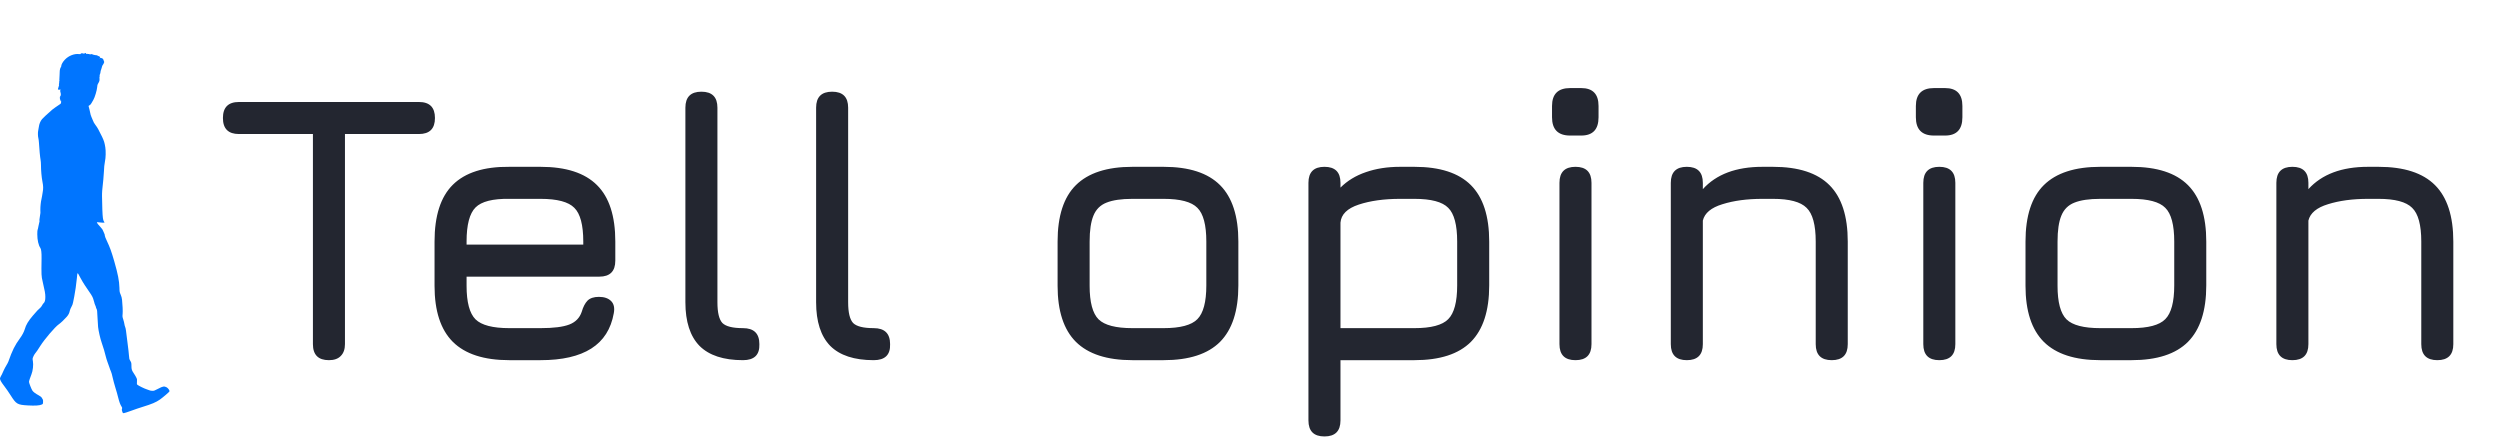
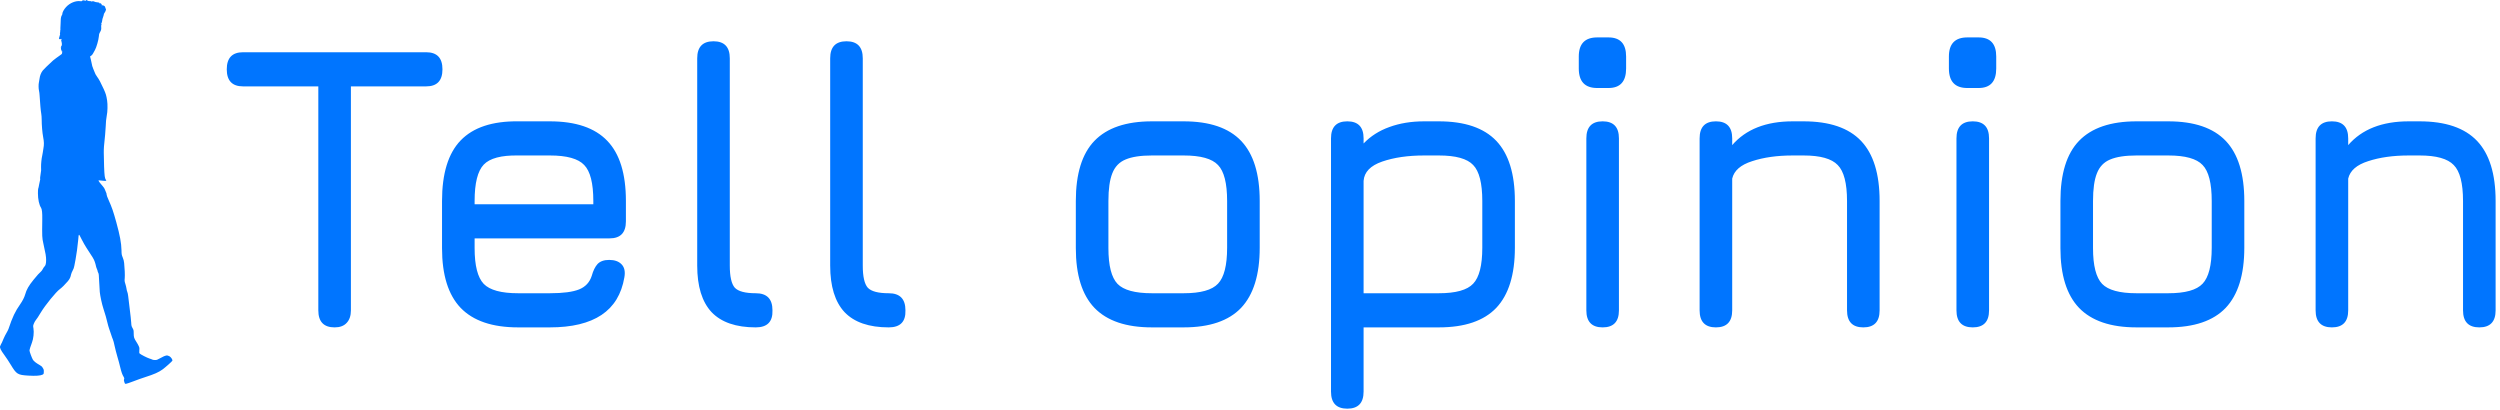
- <svg xmlns="http://www.w3.org/2000/svg" width="236" height="42" viewBox="0 0 236 42" fill="none">
-   <path d="M31.052 34C30.548 34 30.17 33.874 29.918 33.622C29.666 33.37 29.54 32.992 29.54 32.488V12.652H22.556C22.052 12.652 21.674 12.526 21.422 12.274C21.17 12.022 21.044 11.644 21.044 11.14C21.044 10.636 21.17 10.258 21.422 10.006C21.674 9.754 22.052 9.628 22.556 9.628H39.548C40.052 9.628 40.43 9.754 40.682 10.006C40.934 10.258 41.06 10.636 41.06 11.14C41.06 11.644 40.934 12.022 40.682 12.274C40.43 12.526 40.052 12.652 39.548 12.652H32.564V32.488C32.564 32.968 32.432 33.34 32.168 33.604C31.916 33.868 31.544 34 31.052 34ZM44.045 26.116V26.98C44.045 28.528 44.327 29.584 44.891 30.148C45.455 30.7 46.517 30.976 48.077 30.976H51.029C52.253 30.976 53.159 30.862 53.747 30.634C54.335 30.406 54.725 30.004 54.917 29.428C55.049 28.972 55.229 28.624 55.457 28.384C55.697 28.144 56.057 28.024 56.537 28.024C57.041 28.024 57.425 28.156 57.689 28.42C57.953 28.684 58.037 29.068 57.941 29.572C57.677 31.06 56.969 32.17 55.817 32.902C54.665 33.634 53.069 34 51.029 34H48.077C45.689 34 43.913 33.424 42.749 32.272C41.597 31.12 41.021 29.356 41.021 26.98V22.804C41.021 20.368 41.597 18.58 42.749 17.44C43.913 16.288 45.689 15.724 48.077 15.748H51.029C53.429 15.748 55.205 16.324 56.357 17.476C57.509 18.616 58.085 20.392 58.085 22.804V24.604C58.085 25.612 57.581 26.116 56.573 26.116H44.045ZM48.077 18.772C46.517 18.748 45.455 19.018 44.891 19.582C44.327 20.146 44.045 21.22 44.045 22.804V23.092H55.061V22.804C55.061 21.232 54.779 20.17 54.215 19.618C53.663 19.054 52.601 18.772 51.029 18.772H48.077ZM70.137 34C68.301 34 66.933 33.55 66.033 32.65C65.145 31.738 64.701 30.364 64.701 28.528V10.168C64.701 9.16 65.205 8.656 66.213 8.656C67.221 8.656 67.725 9.16 67.725 10.168V28.528C67.725 29.5 67.881 30.154 68.193 30.49C68.517 30.814 69.165 30.976 70.137 30.976C71.169 30.976 71.685 31.48 71.685 32.488C71.721 33.496 71.205 34 70.137 34ZM82.477 34C80.641 34 79.273 33.55 78.373 32.65C77.485 31.738 77.041 30.364 77.041 28.528V10.168C77.041 9.16 77.545 8.656 78.553 8.656C79.561 8.656 80.065 9.16 80.065 10.168V28.528C80.065 29.5 80.221 30.154 80.533 30.49C80.857 30.814 81.505 30.976 82.477 30.976C83.509 30.976 84.025 31.48 84.025 32.488C84.061 33.496 83.545 34 82.477 34ZM106.893 34C104.505 34 102.729 33.424 101.565 32.272C100.413 31.12 99.837 29.356 99.837 26.98V22.804C99.837 20.392 100.413 18.616 101.565 17.476C102.729 16.324 104.505 15.748 106.893 15.748H109.845C112.245 15.748 114.021 16.324 115.173 17.476C116.325 18.628 116.901 20.404 116.901 22.804V26.944C116.901 29.332 116.325 31.108 115.173 32.272C114.021 33.424 112.245 34 109.845 34H106.893ZM102.861 26.98C102.861 28.528 103.143 29.584 103.707 30.148C104.271 30.7 105.333 30.976 106.893 30.976H109.845C111.417 30.976 112.479 30.694 113.031 30.13C113.595 29.566 113.877 28.504 113.877 26.944V22.804C113.877 21.232 113.595 20.17 113.031 19.618C112.479 19.054 111.417 18.772 109.845 18.772H106.893C105.849 18.772 105.033 18.892 104.445 19.132C103.869 19.36 103.461 19.768 103.221 20.356C102.981 20.932 102.861 21.748 102.861 22.804V26.98ZM125.029 41.2C124.021 41.2 123.517 40.696 123.517 39.688V17.26C123.517 16.252 124.021 15.748 125.029 15.748C126.037 15.748 126.541 16.252 126.541 17.26V17.71C127.189 17.062 127.987 16.576 128.935 16.252C129.895 15.916 130.969 15.748 132.157 15.748H133.525C135.925 15.748 137.701 16.324 138.853 17.476C140.005 18.628 140.581 20.404 140.581 22.804V26.944C140.581 29.332 140.005 31.108 138.853 32.272C137.701 33.424 135.925 34 133.525 34H126.541V39.688C126.541 40.696 126.037 41.2 125.029 41.2ZM126.541 30.976H133.525C135.097 30.976 136.159 30.694 136.711 30.13C137.275 29.566 137.557 28.504 137.557 26.944V22.804C137.557 21.232 137.275 20.17 136.711 19.618C136.159 19.054 135.097 18.772 133.525 18.772H132.157C130.657 18.772 129.361 18.952 128.269 19.312C127.177 19.672 126.601 20.242 126.541 21.022V30.976ZM148.221 12.796C147.081 12.796 146.511 12.22 146.511 11.068V10.006C146.511 8.878 147.081 8.314 148.221 8.314H149.265C150.357 8.314 150.903 8.878 150.903 10.006V11.068C150.903 12.22 150.357 12.796 149.265 12.796H148.221ZM148.725 34C147.717 34 147.213 33.496 147.213 32.488V17.26C147.213 16.252 147.717 15.748 148.725 15.748C149.733 15.748 150.237 16.252 150.237 17.26V32.488C150.237 33.496 149.733 34 148.725 34ZM159.236 34C158.228 34 157.724 33.496 157.724 32.488V17.26C157.724 16.252 158.228 15.748 159.236 15.748C160.244 15.748 160.748 16.252 160.748 17.26V17.854C162.02 16.45 163.892 15.748 166.364 15.748H167.372C169.772 15.748 171.548 16.324 172.7 17.476C173.852 18.628 174.428 20.404 174.428 22.804V32.488C174.428 33.496 173.924 34 172.916 34C171.908 34 171.404 33.496 171.404 32.488V22.804C171.404 21.232 171.116 20.17 170.54 19.618C169.976 19.054 168.92 18.772 167.372 18.772H166.364C164.924 18.772 163.67 18.94 162.602 19.276C161.534 19.6 160.916 20.116 160.748 20.824V32.488C160.748 33.496 160.244 34 159.236 34ZM182.568 12.796C181.428 12.796 180.858 12.22 180.858 11.068V10.006C180.858 8.878 181.428 8.314 182.568 8.314H183.612C184.704 8.314 185.25 8.878 185.25 10.006V11.068C185.25 12.22 184.704 12.796 183.612 12.796H182.568ZM183.072 34C182.064 34 181.56 33.496 181.56 32.488V17.26C181.56 16.252 182.064 15.748 183.072 15.748C184.08 15.748 184.584 16.252 184.584 17.26V32.488C184.584 33.496 184.08 34 183.072 34ZM198.264 34C195.876 34 194.1 33.424 192.936 32.272C191.784 31.12 191.208 29.356 191.208 26.98V22.804C191.208 20.392 191.784 18.616 192.936 17.476C194.1 16.324 195.876 15.748 198.264 15.748H201.216C203.616 15.748 205.392 16.324 206.544 17.476C207.696 18.628 208.272 20.404 208.272 22.804V26.944C208.272 29.332 207.696 31.108 206.544 32.272C205.392 33.424 203.616 34 201.216 34H198.264ZM194.232 26.98C194.232 28.528 194.514 29.584 195.078 30.148C195.642 30.7 196.704 30.976 198.264 30.976H201.216C202.788 30.976 203.85 30.694 204.402 30.13C204.966 29.566 205.248 28.504 205.248 26.944V22.804C205.248 21.232 204.966 20.17 204.402 19.618C203.85 19.054 202.788 18.772 201.216 18.772H198.264C197.22 18.772 196.404 18.892 195.816 19.132C195.24 19.36 194.832 19.768 194.592 20.356C194.352 20.932 194.232 21.748 194.232 22.804V26.98ZM216.401 34C215.393 34 214.889 33.496 214.889 32.488V17.26C214.889 16.252 215.393 15.748 216.401 15.748C217.409 15.748 217.913 16.252 217.913 17.26V17.854C219.185 16.45 221.057 15.748 223.529 15.748H224.537C226.937 15.748 228.713 16.324 229.865 17.476C231.017 18.628 231.593 20.404 231.593 22.804V32.488C231.593 33.496 231.089 34 230.081 34C229.073 34 228.569 33.496 228.569 32.488V22.804C228.569 21.232 228.281 20.17 227.705 19.618C227.141 19.054 226.085 18.772 224.537 18.772H223.529C222.089 18.772 220.835 18.94 219.767 19.276C218.699 19.6 218.081 20.116 217.913 20.824V32.488C217.913 33.496 217.409 34 216.401 34Z" fill="#232630" />
-   <path d="M8.129 5.061C8.155 5.106 8.173 5.115 8.202 5.088C8.225 5.067 8.245 5.067 8.257 5.085C8.265 5.1 8.3 5.106 8.329 5.097C8.358 5.088 8.41 5.097 8.445 5.115C8.486 5.139 8.523 5.142 8.561 5.121C8.61 5.091 8.718 5.112 8.854 5.178C8.877 5.187 8.955 5.2 9.025 5.206C9.173 5.212 9.271 5.257 9.242 5.302C9.231 5.323 9.245 5.323 9.283 5.302C9.332 5.275 9.352 5.281 9.402 5.347C9.436 5.392 9.463 5.438 9.463 5.453C9.463 5.465 9.486 5.474 9.512 5.474C9.599 5.471 9.723 5.537 9.741 5.591C9.752 5.621 9.776 5.688 9.799 5.742C9.822 5.793 9.839 5.844 9.839 5.856C9.839 5.902 9.723 6.137 9.68 6.173C9.657 6.194 9.636 6.239 9.636 6.275C9.636 6.308 9.602 6.42 9.564 6.519C9.523 6.619 9.492 6.727 9.492 6.761C9.489 6.878 9.416 7.11 9.39 7.086C9.376 7.074 9.381 7.086 9.402 7.113C9.431 7.155 9.434 7.176 9.407 7.21C9.387 7.237 9.381 7.309 9.393 7.414C9.407 7.547 9.399 7.607 9.349 7.728C9.315 7.806 9.265 7.897 9.239 7.927C9.207 7.963 9.184 8.068 9.173 8.231C9.147 8.538 8.947 9.207 8.81 9.433C8.758 9.521 8.674 9.662 8.628 9.747C8.573 9.843 8.506 9.916 8.451 9.94C8.402 9.961 8.361 9.994 8.361 10.012C8.361 10.03 8.396 10.16 8.436 10.301C8.474 10.443 8.52 10.639 8.535 10.735C8.549 10.835 8.578 10.925 8.599 10.937C8.619 10.952 8.625 10.964 8.61 10.964C8.596 10.964 8.599 10.982 8.616 11.004C8.634 11.025 8.694 11.166 8.749 11.32C8.822 11.516 8.894 11.651 9.005 11.79C9.178 12.007 9.355 12.323 9.631 12.902C9.825 13.318 9.865 13.441 9.941 13.905C9.999 14.246 9.984 14.921 9.912 15.213C9.863 15.43 9.81 15.925 9.81 16.202C9.81 16.325 9.784 16.657 9.755 16.94C9.639 17.995 9.631 18.106 9.631 18.531C9.631 18.769 9.642 19.324 9.66 19.764C9.692 20.565 9.721 20.785 9.822 20.924C9.848 20.957 9.868 20.996 9.868 21.011C9.868 21.035 9.477 21.017 9.251 20.981C9.178 20.969 9.144 20.975 9.144 20.999C9.144 21.041 9.344 21.294 9.538 21.496C9.639 21.602 9.706 21.701 9.749 21.828C9.784 21.927 9.834 22.039 9.857 22.078C9.88 22.117 9.897 22.183 9.892 22.229C9.889 22.28 9.958 22.467 10.091 22.747C10.379 23.353 10.521 23.747 10.793 24.691C11.132 25.872 11.257 26.514 11.274 27.162C11.283 27.538 11.286 27.562 11.387 27.803C11.463 27.978 11.503 28.126 11.521 28.301C11.573 28.777 11.599 29.364 11.576 29.63C11.552 29.883 11.555 29.916 11.636 30.157C11.683 30.299 11.729 30.491 11.741 30.582C11.752 30.672 11.784 30.796 11.813 30.856C11.842 30.913 11.877 31.076 11.894 31.218C11.909 31.356 11.976 31.878 12.039 32.372C12.106 32.869 12.167 33.412 12.176 33.577C12.193 33.858 12.202 33.897 12.3 34.062C12.402 34.237 12.405 34.252 12.408 34.545C12.41 34.882 12.439 34.964 12.665 35.298C12.735 35.398 12.825 35.554 12.868 35.645C12.941 35.795 12.947 35.828 12.929 36.039C12.915 36.235 12.918 36.274 12.964 36.317C13.057 36.404 13.654 36.696 13.863 36.757C13.973 36.787 14.095 36.832 14.132 36.853C14.17 36.874 14.283 36.892 14.381 36.892C14.544 36.895 14.587 36.88 14.947 36.69C15.381 36.461 15.495 36.443 15.723 36.558C15.866 36.633 16.028 36.862 15.996 36.949C15.976 37.01 15.358 37.534 15.092 37.721C14.723 37.977 14.335 38.143 13.448 38.414C13.176 38.495 12.694 38.661 12.376 38.779C12.057 38.896 11.749 38.995 11.694 38.999C11.599 39.005 11.593 38.999 11.538 38.842C11.492 38.709 11.489 38.664 11.515 38.589C11.544 38.507 11.541 38.483 11.477 38.387C11.352 38.2 11.263 37.953 11.155 37.525C11.1 37.293 10.981 36.874 10.892 36.594C10.805 36.31 10.689 35.886 10.636 35.645C10.587 35.404 10.512 35.138 10.471 35.057C10.431 34.973 10.361 34.792 10.318 34.65C10.274 34.508 10.193 34.282 10.138 34.147C10.086 34.008 10.01 33.758 9.97 33.589C9.897 33.267 9.776 32.866 9.596 32.339C9.463 31.959 9.297 31.227 9.26 30.868C9.242 30.718 9.216 30.296 9.202 29.928C9.178 29.34 9.167 29.25 9.115 29.16C9.083 29.105 9.057 29.036 9.057 29.006C9.057 28.976 9.025 28.888 8.987 28.81C8.949 28.732 8.912 28.614 8.9 28.548C8.889 28.482 8.842 28.319 8.793 28.186C8.709 27.954 8.628 27.825 8.013 26.936C7.909 26.788 7.712 26.453 7.573 26.194C7.286 25.658 7.318 25.649 7.257 26.258C7.207 26.785 7.089 27.614 7.013 27.975C6.976 28.156 6.923 28.412 6.9 28.539C6.871 28.701 6.825 28.828 6.741 28.97C6.677 29.081 6.61 29.238 6.593 29.322C6.544 29.566 6.465 29.717 6.291 29.916C6.051 30.187 5.726 30.495 5.544 30.618C5.199 30.856 4.205 32.022 3.804 32.655C3.555 33.05 3.431 33.234 3.315 33.366C3.257 33.436 3.175 33.574 3.138 33.677C3.065 33.858 3.065 33.867 3.106 34.096C3.167 34.43 3.103 35.018 2.967 35.343C2.845 35.642 2.738 35.97 2.738 36.051C2.738 36.145 2.958 36.717 3.051 36.862C3.141 37.001 3.338 37.148 3.674 37.332C3.836 37.422 3.909 37.483 3.944 37.552C3.97 37.606 4.01 37.67 4.033 37.697C4.062 37.733 4.071 37.805 4.065 37.938C4.057 38.125 4.054 38.131 3.952 38.185C3.761 38.281 3.303 38.312 2.633 38.272C1.639 38.215 1.532 38.152 1.004 37.317C0.839 37.052 0.57 36.666 0.41 36.458C0.071 36.018 -0.036 35.81 0.01 35.672C0.028 35.623 0.062 35.545 0.091 35.5C0.123 35.455 0.161 35.385 0.178 35.343C0.199 35.301 0.271 35.138 0.341 34.982C0.413 34.825 0.529 34.602 0.604 34.487C0.677 34.373 0.758 34.216 0.787 34.141C1.158 33.086 1.404 32.589 1.883 31.938C2.091 31.655 2.262 31.332 2.332 31.094C2.457 30.654 2.665 30.308 3.118 29.777C3.462 29.373 3.654 29.172 3.79 29.066C3.848 29.021 3.929 28.916 3.97 28.834C4.007 28.756 4.071 28.665 4.106 28.632C4.231 28.53 4.28 28.355 4.28 28.029C4.28 27.722 4.236 27.472 4.022 26.559C3.906 26.065 3.9 25.995 3.923 24.419C3.932 23.859 3.894 23.527 3.813 23.41C3.631 23.148 3.52 22.657 3.52 22.114C3.52 21.903 3.532 21.722 3.547 21.707C3.561 21.689 3.602 21.523 3.633 21.337C3.668 21.15 3.709 20.966 3.723 20.927C3.738 20.888 3.738 20.845 3.723 20.83C3.712 20.815 3.726 20.662 3.758 20.487C3.79 20.312 3.816 20.137 3.816 20.095C3.813 20.053 3.813 19.917 3.81 19.791C3.804 19.52 3.857 19.022 3.912 18.814C3.932 18.73 3.958 18.594 3.97 18.513C3.981 18.429 4.007 18.26 4.031 18.136C4.094 17.805 4.089 17.564 4.005 17.142C3.926 16.747 3.868 16.087 3.868 15.578C3.868 15.412 3.851 15.186 3.828 15.072C3.784 14.867 3.706 14.041 3.677 13.48C3.668 13.315 3.642 13.113 3.619 13.031C3.573 12.857 3.567 12.471 3.607 12.32C3.625 12.263 3.651 12.106 3.668 11.974C3.703 11.7 3.81 11.437 3.97 11.245C4.057 11.139 4.46 10.765 4.923 10.359C5.007 10.286 5.378 10.024 5.648 9.846C5.752 9.777 5.761 9.759 5.77 9.623C5.776 9.485 5.773 9.479 5.732 9.533C5.689 9.59 5.689 9.587 5.706 9.494C5.715 9.439 5.712 9.4 5.697 9.409C5.66 9.436 5.636 9.304 5.668 9.244C5.691 9.198 5.686 9.192 5.651 9.207C5.619 9.219 5.628 9.189 5.68 9.108C5.747 9.006 5.755 8.972 5.738 8.843C5.729 8.761 5.706 8.668 5.691 8.638C5.674 8.602 5.674 8.563 5.694 8.526C5.738 8.442 5.732 8.427 5.665 8.463C5.622 8.487 5.607 8.487 5.607 8.46C5.607 8.436 5.596 8.436 5.564 8.463C5.529 8.493 5.52 8.493 5.52 8.463C5.52 8.442 5.503 8.433 5.483 8.442C5.457 8.451 5.471 8.379 5.526 8.216C5.57 8.086 5.593 7.987 5.573 7.999C5.549 8.014 5.547 8.005 5.564 7.963C5.578 7.933 5.593 7.755 5.599 7.574C5.602 7.39 5.613 7.167 5.625 7.077C5.633 6.987 5.639 6.857 5.636 6.791C5.633 6.634 5.689 6.396 5.741 6.351C5.764 6.333 5.781 6.284 5.781 6.242C5.781 6.098 5.932 5.829 6.132 5.624C6.48 5.26 7.028 5.046 7.465 5.106C7.573 5.118 7.605 5.112 7.616 5.076C7.636 5.022 7.767 5.013 7.88 5.055C7.932 5.076 7.961 5.073 7.984 5.04C8.034 4.98 8.091 4.989 8.129 5.061ZM9.413 5.546C9.422 5.57 9.431 5.561 9.431 5.528C9.434 5.495 9.425 5.477 9.416 5.489C9.407 5.498 9.405 5.525 9.413 5.546ZM5.645 7.625C5.654 7.646 5.66 7.631 5.66 7.589C5.66 7.547 5.654 7.532 5.645 7.55C5.639 7.571 5.639 7.607 5.645 7.625Z" fill="#0075FF" />
+ <svg xmlns="http://www.w3.org/2000/svg" width="232" height="38" viewBox="0 0 232 38" fill="none">
+   <path fill-rule="evenodd" clip-rule="evenodd" d="M8.202 0.092C8.173 0.121 8.155 0.111 8.129 0.064C8.091 -0.012 8.034 -0.021 7.984 0.042C7.961 0.076 7.932 0.08 7.88 0.057C7.767 0.013 7.636 0.023 7.616 0.08C7.605 0.117 7.573 0.124 7.465 0.111C7.028 0.048 6.48 0.272 6.132 0.654C5.932 0.869 5.781 1.15 5.781 1.301C5.781 1.346 5.764 1.396 5.741 1.415C5.689 1.462 5.633 1.712 5.636 1.876C5.639 1.945 5.633 2.081 5.625 2.176C5.613 2.271 5.602 2.504 5.599 2.697C5.593 2.886 5.578 3.072 5.564 3.104C5.547 3.148 5.549 3.158 5.573 3.142C5.593 3.129 5.57 3.233 5.526 3.369C5.471 3.54 5.457 3.615 5.483 3.606C5.503 3.596 5.52 3.606 5.52 3.628C5.52 3.66 5.529 3.66 5.564 3.628C5.596 3.6 5.607 3.6 5.607 3.625C5.607 3.653 5.622 3.653 5.665 3.628C5.732 3.59 5.738 3.606 5.694 3.694C5.674 3.732 5.674 3.773 5.691 3.811C5.706 3.843 5.729 3.941 5.738 4.026C5.755 4.162 5.747 4.196 5.68 4.304C5.628 4.389 5.619 4.42 5.651 4.408C5.686 4.392 5.691 4.398 5.668 4.446C5.636 4.509 5.66 4.648 5.697 4.619C5.712 4.61 5.715 4.651 5.706 4.708C5.689 4.806 5.689 4.809 5.732 4.749C5.773 4.692 5.776 4.698 5.77 4.843C5.761 4.986 5.752 5.004 5.648 5.077C5.378 5.263 5.007 5.538 4.923 5.614C4.46 6.04 4.057 6.431 3.97 6.542C3.81 6.744 3.703 7.019 3.668 7.306C3.651 7.445 3.625 7.609 3.607 7.669C3.567 7.827 3.573 8.231 3.619 8.414C3.642 8.499 3.668 8.711 3.677 8.884C3.706 9.472 3.784 10.336 3.828 10.551C3.851 10.671 3.868 10.908 3.868 11.082C3.868 11.615 3.926 12.306 4.005 12.72C4.089 13.162 4.094 13.415 4.031 13.762C4.007 13.891 3.981 14.068 3.97 14.156C3.958 14.242 3.932 14.384 3.912 14.472C3.857 14.69 3.804 15.211 3.81 15.495C3.812 15.551 3.812 15.609 3.813 15.661C3.814 15.73 3.814 15.788 3.816 15.814C3.816 15.858 3.79 16.041 3.758 16.224C3.726 16.407 3.712 16.568 3.723 16.584C3.738 16.6 3.738 16.644 3.723 16.685C3.709 16.726 3.668 16.919 3.633 17.114C3.602 17.31 3.561 17.484 3.547 17.503C3.532 17.519 3.52 17.708 3.52 17.929C3.52 18.497 3.631 19.012 3.813 19.287C3.894 19.41 3.932 19.757 3.923 20.344C3.9 21.995 3.906 22.068 4.022 22.586C4.236 23.542 4.28 23.804 4.28 24.126C4.28 24.467 4.231 24.65 4.106 24.758C4.071 24.792 4.007 24.887 3.97 24.969C3.929 25.054 3.848 25.165 3.79 25.212C3.654 25.323 3.462 25.534 3.118 25.957C2.665 26.513 2.457 26.876 2.332 27.337C2.262 27.586 2.091 27.924 1.883 28.221C1.404 28.903 1.158 29.424 0.787 30.529C0.758 30.607 0.677 30.772 0.604 30.892C0.529 31.012 0.413 31.245 0.341 31.409C0.271 31.573 0.199 31.744 0.178 31.788C0.161 31.832 0.123 31.905 0.091 31.952C0.062 32 0.028 32.082 0.01 32.132C-0.036 32.278 0.071 32.495 0.41 32.956C0.57 33.174 0.839 33.578 1.004 33.856C1.532 34.73 1.639 34.797 2.633 34.857C3.303 34.898 3.761 34.866 3.952 34.765C4.054 34.708 4.057 34.702 4.065 34.506C4.071 34.367 4.062 34.292 4.033 34.254C4.01 34.225 3.97 34.159 3.944 34.102C3.909 34.03 3.836 33.966 3.674 33.872C3.338 33.679 3.141 33.524 3.051 33.379C2.958 33.228 2.738 32.628 2.738 32.53C2.738 32.445 2.845 32.101 2.967 31.788C3.103 31.447 3.167 30.831 3.106 30.481C3.065 30.241 3.065 30.232 3.138 30.042C3.175 29.935 3.257 29.79 3.315 29.717C3.431 29.578 3.555 29.386 3.804 28.972C4.205 28.309 5.199 27.087 5.544 26.838C5.726 26.709 6.051 26.387 6.291 26.102C6.465 25.894 6.544 25.736 6.593 25.48C6.61 25.392 6.677 25.228 6.741 25.111C6.825 24.963 6.871 24.83 6.9 24.66C6.923 24.527 6.976 24.259 7.013 24.069C7.089 23.691 7.207 22.822 7.257 22.27C7.287 21.951 7.294 21.794 7.33 21.787C7.366 21.78 7.429 21.923 7.573 22.203C7.712 22.475 7.909 22.826 8.013 22.98C8.628 23.912 8.709 24.047 8.793 24.29C8.842 24.429 8.889 24.6 8.9 24.669C8.912 24.739 8.949 24.862 8.987 24.944C9.025 25.026 9.057 25.117 9.057 25.149C9.057 25.181 9.083 25.253 9.115 25.31C9.167 25.405 9.178 25.5 9.202 26.115C9.216 26.5 9.242 26.942 9.26 27.1C9.297 27.476 9.463 28.243 9.596 28.641C9.776 29.193 9.897 29.613 9.97 29.951C10.01 30.128 10.086 30.39 10.138 30.535C10.193 30.677 10.274 30.914 10.318 31.062C10.361 31.21 10.431 31.4 10.471 31.488C10.512 31.573 10.587 31.851 10.636 32.104C10.689 32.356 10.805 32.801 10.892 33.098C10.981 33.392 11.1 33.831 11.155 34.074C11.263 34.522 11.352 34.781 11.477 34.977C11.541 35.078 11.544 35.103 11.515 35.188C11.489 35.267 11.492 35.315 11.538 35.453C11.593 35.618 11.599 35.624 11.694 35.618C11.749 35.614 12.057 35.51 12.376 35.387C12.694 35.264 13.176 35.09 13.448 35.005C14.335 34.721 14.723 34.547 15.092 34.279C15.358 34.083 15.976 33.534 15.996 33.471C16.028 33.379 15.866 33.139 15.723 33.06C15.495 32.94 15.381 32.959 14.947 33.199C14.587 33.398 14.544 33.414 14.381 33.411C14.283 33.411 14.17 33.392 14.132 33.37C14.095 33.348 13.973 33.3 13.863 33.269C13.654 33.206 13.057 32.899 12.964 32.808C12.918 32.764 12.915 32.723 12.929 32.517C12.947 32.296 12.941 32.262 12.868 32.104C12.825 32.009 12.735 31.845 12.665 31.741C12.439 31.39 12.41 31.305 12.408 30.952C12.405 30.645 12.402 30.63 12.3 30.446C12.202 30.273 12.193 30.232 12.176 29.938C12.167 29.765 12.106 29.196 12.039 28.675C11.976 28.158 11.909 27.611 11.894 27.466C11.877 27.318 11.842 27.147 11.813 27.087C11.784 27.024 11.752 26.895 11.741 26.8C11.729 26.705 11.683 26.503 11.636 26.355C11.555 26.102 11.552 26.068 11.576 25.802C11.599 25.525 11.573 24.909 11.521 24.41C11.503 24.227 11.463 24.073 11.387 23.889C11.286 23.637 11.283 23.611 11.274 23.217C11.257 22.538 11.132 21.866 10.793 20.628C10.521 19.64 10.379 19.227 10.091 18.592C9.958 18.298 9.889 18.103 9.892 18.049C9.897 18.002 9.88 17.932 9.857 17.891C9.834 17.85 9.784 17.733 9.749 17.629C9.706 17.497 9.639 17.392 9.538 17.282C9.344 17.07 9.144 16.805 9.144 16.761C9.144 16.736 9.178 16.729 9.251 16.742C9.477 16.78 9.868 16.799 9.868 16.774C9.868 16.758 9.848 16.717 9.822 16.682C9.721 16.537 9.692 16.306 9.66 15.467C9.642 15.006 9.631 14.425 9.631 14.175C9.631 13.73 9.639 13.614 9.755 12.509C9.784 12.212 9.81 11.864 9.81 11.735C9.81 11.445 9.863 10.927 9.912 10.7C9.984 10.393 9.999 9.686 9.941 9.329C9.865 8.843 9.825 8.714 9.631 8.278C9.355 7.672 9.178 7.341 9.005 7.113C8.894 6.968 8.822 6.826 8.749 6.621C8.694 6.46 8.634 6.311 8.616 6.289C8.599 6.267 8.596 6.248 8.61 6.248C8.625 6.248 8.619 6.236 8.599 6.22C8.578 6.207 8.549 6.113 8.535 6.008C8.52 5.907 8.474 5.702 8.436 5.554C8.396 5.405 8.361 5.27 8.361 5.251C8.361 5.232 8.402 5.197 8.451 5.175C8.506 5.15 8.573 5.074 8.628 4.973C8.674 4.884 8.758 4.736 8.81 4.645C8.947 4.408 9.147 3.707 9.173 3.385C9.184 3.214 9.207 3.104 9.239 3.066C9.265 3.035 9.315 2.94 9.349 2.858C9.399 2.731 9.407 2.668 9.393 2.529C9.381 2.419 9.387 2.343 9.407 2.315C9.434 2.28 9.431 2.258 9.402 2.214C9.381 2.185 9.376 2.173 9.39 2.185C9.416 2.211 9.489 1.967 9.492 1.844C9.492 1.81 9.523 1.696 9.564 1.592C9.602 1.488 9.636 1.371 9.636 1.336C9.636 1.298 9.657 1.251 9.68 1.229C9.723 1.191 9.839 0.945 9.839 0.897C9.839 0.885 9.822 0.831 9.799 0.777C9.782 0.736 9.765 0.689 9.753 0.654C9.748 0.64 9.744 0.628 9.741 0.619C9.723 0.563 9.599 0.493 9.512 0.496C9.486 0.496 9.463 0.487 9.463 0.474C9.463 0.458 9.436 0.411 9.402 0.364C9.352 0.294 9.332 0.288 9.283 0.316C9.245 0.338 9.231 0.338 9.242 0.316C9.271 0.269 9.173 0.222 9.025 0.215C8.955 0.209 8.877 0.196 8.854 0.187C8.718 0.117 8.61 0.095 8.561 0.127C8.523 0.149 8.486 0.146 8.445 0.121C8.41 0.102 8.358 0.092 8.329 0.102C8.3 0.111 8.265 0.105 8.257 0.089C8.245 0.07 8.225 0.07 8.202 0.092ZM9.431 0.553C9.431 0.588 9.422 0.597 9.413 0.572C9.405 0.55 9.407 0.522 9.416 0.512C9.425 0.499 9.434 0.518 9.431 0.553ZM5.66 2.712C5.66 2.757 5.654 2.772 5.645 2.75C5.639 2.731 5.639 2.694 5.645 2.671C5.654 2.653 5.66 2.668 5.66 2.712ZM29.918 29.985C30.17 30.249 30.548 30.381 31.052 30.381C31.544 30.381 31.916 30.242 32.168 29.966C32.432 29.689 32.564 29.3 32.564 28.797V8.016H39.548C40.052 8.016 40.43 7.884 40.682 7.62C40.934 7.356 41.06 6.96 41.06 6.432C41.06 5.904 40.934 5.508 40.682 5.244C40.43 4.98 40.052 4.848 39.548 4.848H22.556C22.052 4.848 21.674 4.98 21.422 5.244C21.17 5.508 21.044 5.904 21.044 6.432C21.044 6.96 21.17 7.356 21.422 7.62C21.674 7.884 22.052 8.016 22.556 8.016H29.54V28.797C29.54 29.325 29.666 29.721 29.918 29.985ZM44.044 23.026V22.121H56.572C57.581 22.121 58.084 21.593 58.084 20.537V18.652C58.084 16.125 57.508 14.264 56.356 13.07C55.205 11.863 53.428 11.26 51.029 11.26H48.077C45.688 11.235 43.913 11.825 42.748 13.032C41.596 14.226 41.02 16.1 41.02 18.652V23.026C41.02 25.516 41.596 27.364 42.748 28.57C43.913 29.777 45.688 30.381 48.077 30.381H51.029C53.069 30.381 54.664 29.997 55.816 29.23C56.968 28.464 57.676 27.301 57.941 25.742C58.036 25.214 57.953 24.812 57.688 24.535C57.425 24.259 57.041 24.12 56.536 24.12C56.056 24.12 55.697 24.246 55.456 24.497C55.228 24.749 55.048 25.113 54.916 25.591C54.724 26.195 54.334 26.616 53.746 26.855C53.158 27.093 52.252 27.213 51.029 27.213H48.077C46.517 27.213 45.455 26.924 44.891 26.345C44.327 25.755 44.044 24.648 44.044 23.026ZM44.891 15.276C45.455 14.685 46.517 14.402 48.077 14.428H51.029C52.6 14.428 53.663 14.723 54.215 15.314C54.779 15.892 55.06 17.005 55.06 18.652V18.953H44.044V18.652C44.044 16.992 44.327 15.867 44.891 15.276ZM66.033 28.966C66.933 29.909 68.301 30.381 70.137 30.381C71.205 30.381 71.721 29.853 71.685 28.797C71.685 27.741 71.169 27.213 70.137 27.213C69.165 27.213 68.517 27.043 68.193 26.704C67.881 26.352 67.725 25.666 67.725 24.648V5.414C67.725 4.358 67.221 3.83 66.213 3.83C65.205 3.83 64.701 4.358 64.701 5.414V24.648C64.701 26.572 65.145 28.011 66.033 28.966ZM78.373 28.966C79.273 29.909 80.641 30.381 82.477 30.381C83.545 30.381 84.061 29.853 84.025 28.797C84.025 27.741 83.509 27.213 82.477 27.213C81.505 27.213 80.857 27.043 80.533 26.704C80.221 26.352 80.065 25.666 80.065 24.648V5.414C80.065 4.358 79.561 3.83 78.553 3.83C77.545 3.83 77.041 4.358 77.041 5.414V24.648C77.041 26.572 77.485 28.011 78.373 28.966ZM101.565 28.57C102.729 29.777 104.505 30.381 106.893 30.381H109.845C112.245 30.381 114.021 29.777 115.173 28.57C116.325 27.351 116.901 25.491 116.901 22.989V18.652C116.901 16.137 116.325 14.277 115.173 13.07C114.021 11.863 112.245 11.26 109.845 11.26H106.893C104.505 11.26 102.729 11.863 101.565 13.07C100.413 14.264 99.837 16.125 99.837 18.652V23.026C99.837 25.516 100.413 27.364 101.565 28.57ZM103.707 26.345C103.143 25.755 102.861 24.648 102.861 23.026V18.652C102.861 17.545 102.981 16.691 103.221 16.087C103.461 15.471 103.869 15.044 104.445 14.805C105.033 14.553 105.849 14.428 106.893 14.428H109.845C111.417 14.428 112.479 14.723 113.031 15.314C113.595 15.892 113.877 17.005 113.877 18.652V22.989C113.877 24.623 113.595 25.736 113.031 26.326C112.479 26.917 111.417 27.213 109.845 27.213H106.893C105.333 27.213 104.271 26.924 103.707 26.345ZM123.517 36.34C123.517 37.396 124.021 37.924 125.029 37.924C126.037 37.924 126.541 37.396 126.541 36.34V30.381H133.525C135.925 30.381 137.701 29.777 138.853 28.57C140.005 27.351 140.581 25.491 140.581 22.989V18.652C140.581 16.137 140.005 14.277 138.853 13.07C137.701 11.863 135.925 11.26 133.525 11.26H132.157C130.969 11.26 129.895 11.436 128.935 11.788C127.987 12.127 127.189 12.636 126.541 13.315V12.844C126.541 11.788 126.037 11.26 125.029 11.26C124.021 11.26 123.517 11.788 123.517 12.844V36.34ZM133.525 27.213H126.541V16.785C126.601 15.968 127.177 15.37 128.269 14.993C129.361 14.616 130.657 14.428 132.157 14.428H133.525C135.097 14.428 136.159 14.723 136.711 15.314C137.275 15.892 137.557 17.005 137.557 18.652V22.989C137.557 24.623 137.275 25.736 136.711 26.326C136.159 26.917 135.097 27.213 133.525 27.213ZM146.511 6.357C146.511 7.564 147.081 8.167 148.221 8.167H149.265C150.357 8.167 150.903 7.564 150.903 6.357V5.244C150.903 4.063 150.357 3.472 149.265 3.472H148.221C147.081 3.472 146.511 4.063 146.511 5.244V6.357ZM147.213 28.797C147.213 29.853 147.717 30.381 148.725 30.381C149.733 30.381 150.237 29.853 150.237 28.797V12.844C150.237 11.788 149.733 11.26 148.725 11.26C147.717 11.26 147.213 11.788 147.213 12.844V28.797ZM157.724 28.797C157.724 29.853 158.228 30.381 159.236 30.381C160.244 30.381 160.748 29.853 160.748 28.797V16.577C160.916 15.836 161.534 15.295 162.602 14.956C163.67 14.604 164.924 14.428 166.364 14.428H167.372C168.92 14.428 169.976 14.723 170.54 15.314C171.116 15.892 171.404 17.005 171.404 18.652V28.797C171.404 29.853 171.908 30.381 172.916 30.381C173.924 30.381 174.428 29.853 174.428 28.797V18.652C174.428 16.137 173.852 14.277 172.7 13.07C171.548 11.863 169.772 11.26 167.372 11.26H166.364C163.892 11.26 162.02 11.995 160.748 13.466V12.844C160.748 11.788 160.244 11.26 159.236 11.26C158.228 11.26 157.724 11.788 157.724 12.844V28.797ZM180.858 6.357C180.858 7.564 181.428 8.167 182.568 8.167H183.612C184.704 8.167 185.25 7.564 185.25 6.357V5.244C185.25 4.063 184.704 3.472 183.612 3.472H182.568C181.428 3.472 180.858 4.063 180.858 5.244V6.357ZM181.56 28.797C181.56 29.853 182.064 30.381 183.072 30.381C184.08 30.381 184.584 29.853 184.584 28.797V12.844C184.584 11.788 184.08 11.26 183.072 11.26C182.064 11.26 181.56 11.788 181.56 12.844V28.797ZM192.936 28.57C194.1 29.777 195.876 30.381 198.264 30.381H201.216C203.616 30.381 205.392 29.777 206.544 28.57C207.696 27.351 208.272 25.491 208.272 22.989V18.652C208.272 16.137 207.696 14.277 206.544 13.07C205.392 11.863 203.616 11.26 201.216 11.26H198.264C195.876 11.26 194.1 11.863 192.936 13.07C191.784 14.264 191.208 16.125 191.208 18.652V23.026C191.208 25.516 191.784 27.364 192.936 28.57ZM195.078 26.345C194.514 25.755 194.232 24.648 194.232 23.026V18.652C194.232 17.545 194.352 16.691 194.592 16.087C194.832 15.471 195.24 15.044 195.816 14.805C196.404 14.553 197.22 14.428 198.264 14.428H201.216C202.788 14.428 203.85 14.723 204.402 15.314C204.966 15.892 205.248 17.005 205.248 18.652V22.989C205.248 24.623 204.966 25.736 204.402 26.326C203.85 26.917 202.788 27.213 201.216 27.213H198.264C196.704 27.213 195.642 26.924 195.078 26.345ZM214.889 28.797C214.889 29.853 215.393 30.381 216.401 30.381C217.409 30.381 217.913 29.853 217.913 28.797V16.577C218.081 15.836 218.699 15.295 219.767 14.956C220.835 14.604 222.089 14.428 223.529 14.428H224.537C226.085 14.428 227.141 14.723 227.705 15.314C228.281 15.892 228.569 17.005 228.569 18.652V28.797C228.569 29.853 229.073 30.381 230.081 30.381C231.089 30.381 231.593 29.853 231.593 28.797V18.652C231.593 16.137 231.017 14.277 229.865 13.07C228.713 11.863 226.937 11.26 224.537 11.26H223.529C221.057 11.26 219.185 11.995 217.913 13.466V12.844C217.913 11.788 217.409 11.26 216.401 11.26C215.393 11.26 214.889 11.788 214.889 12.844V28.797Z" fill="#0075FF" />
</svg>
